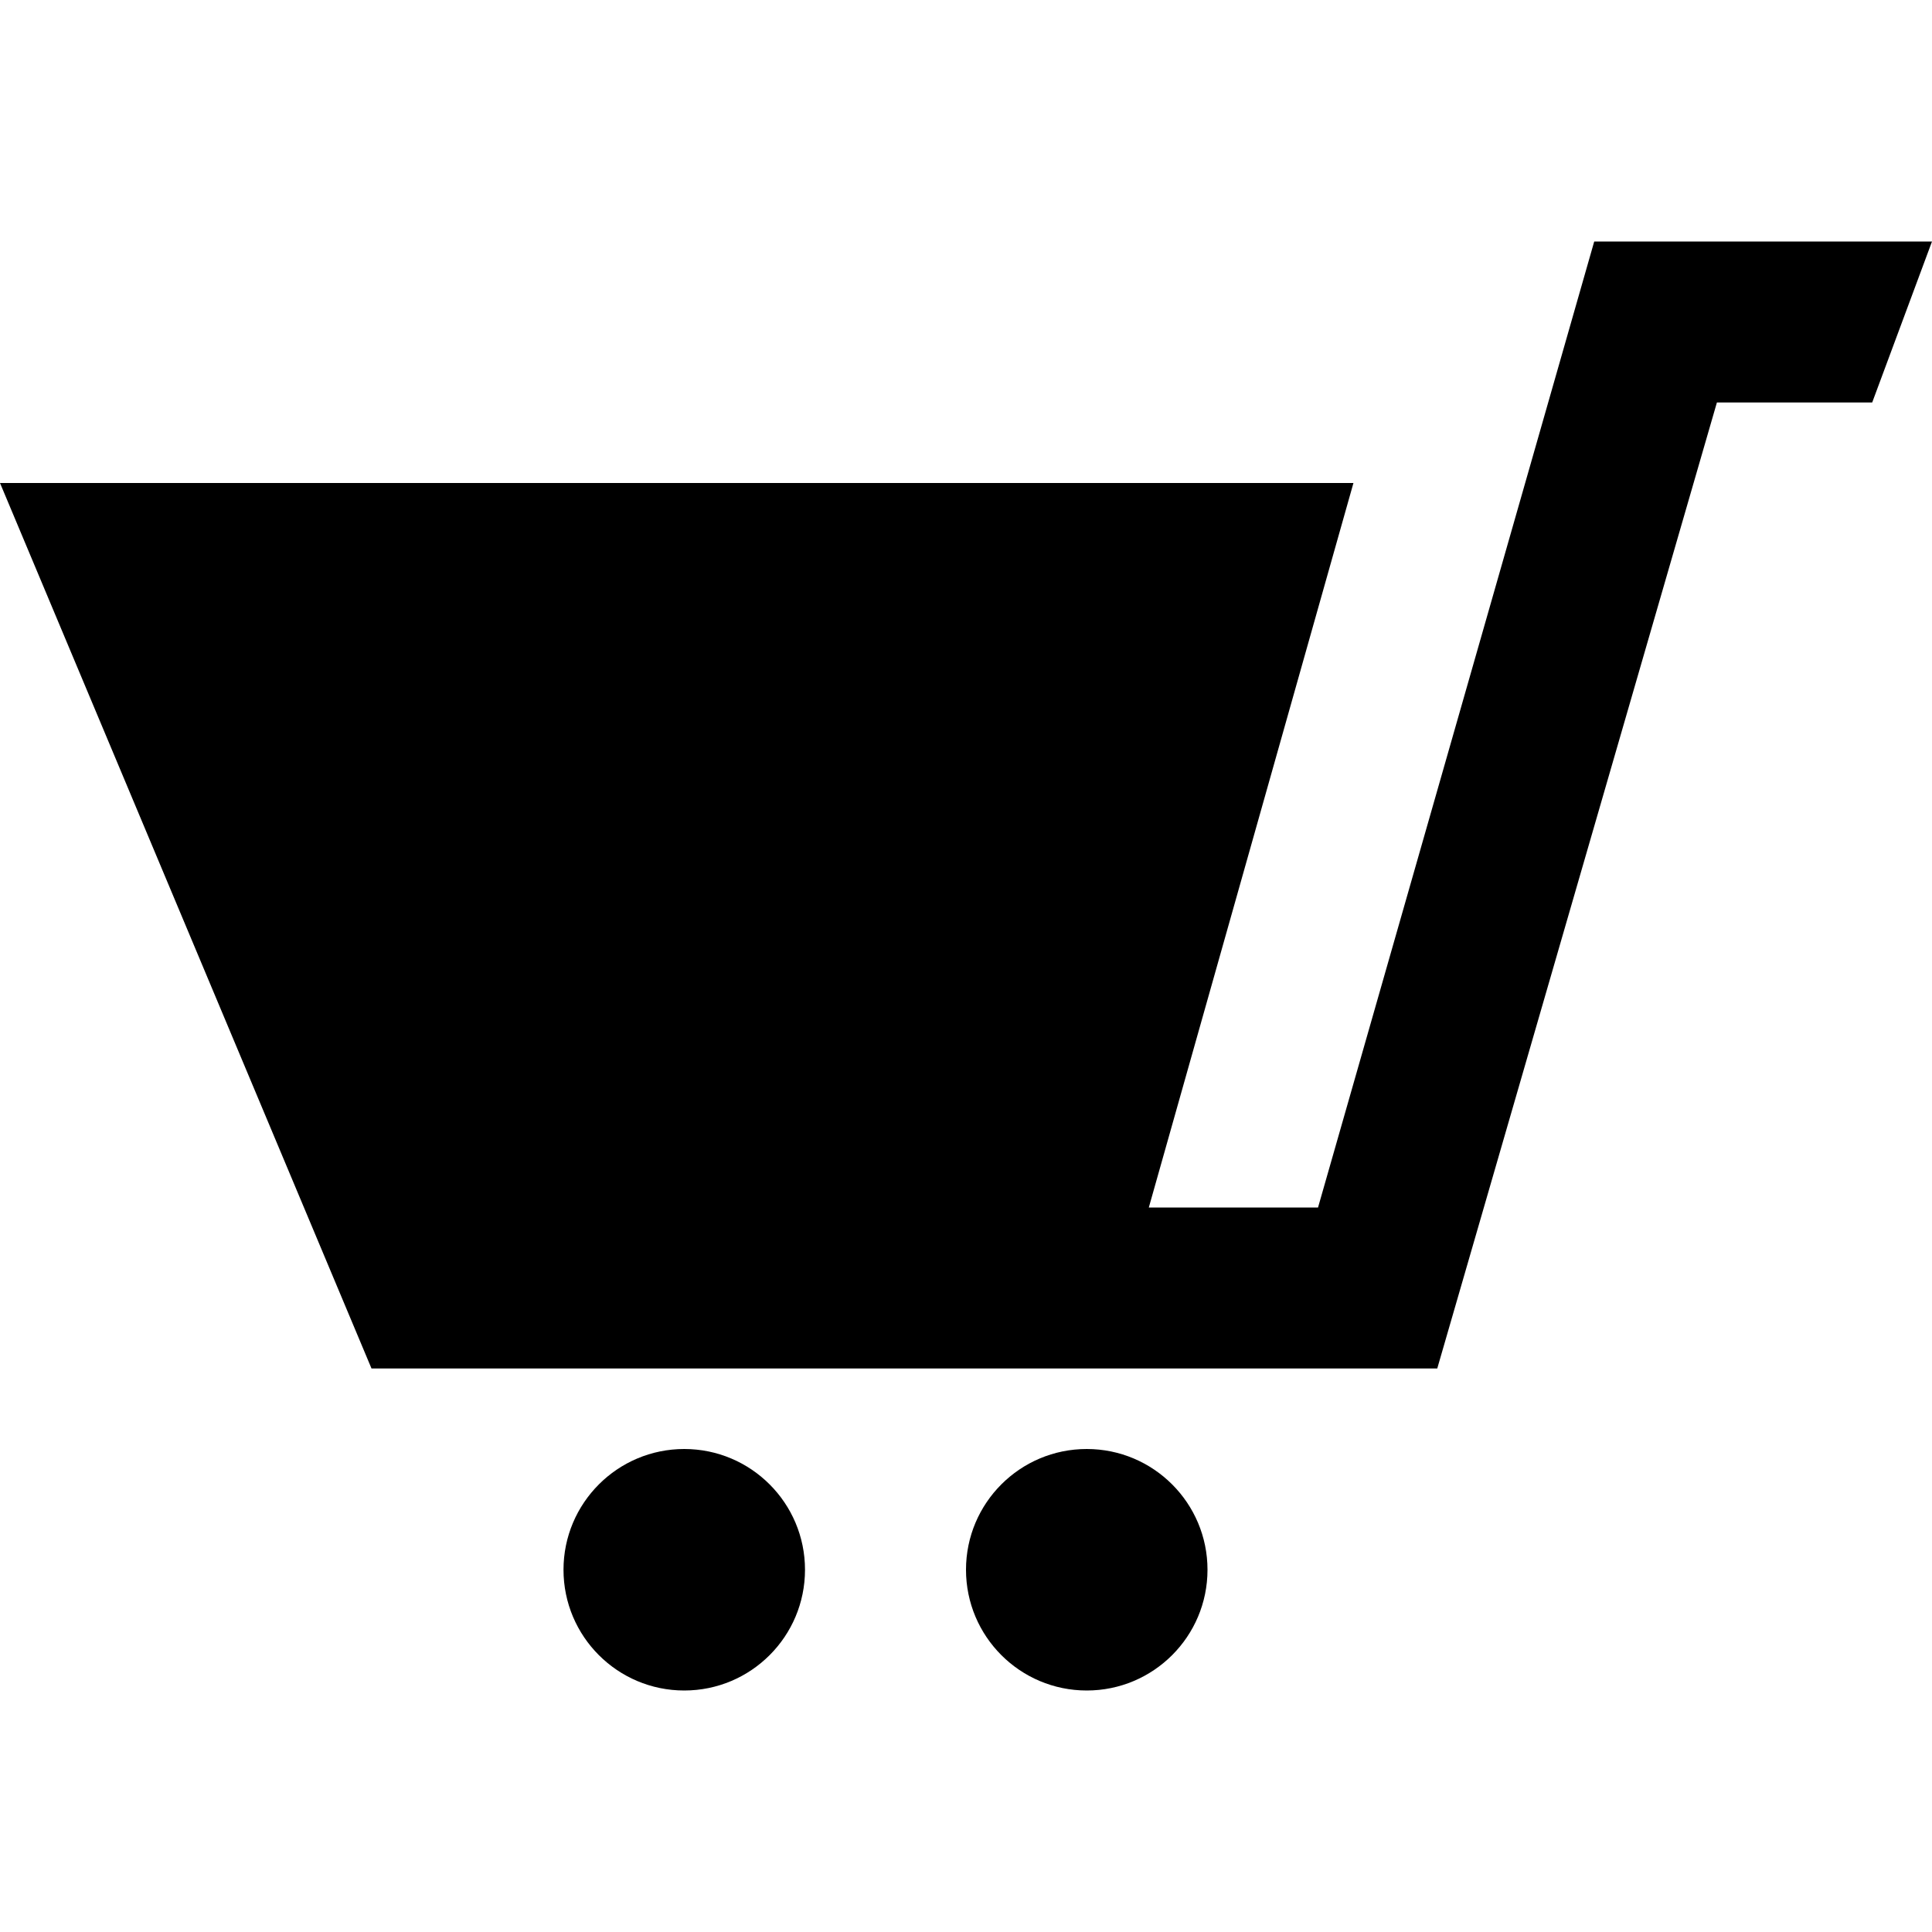
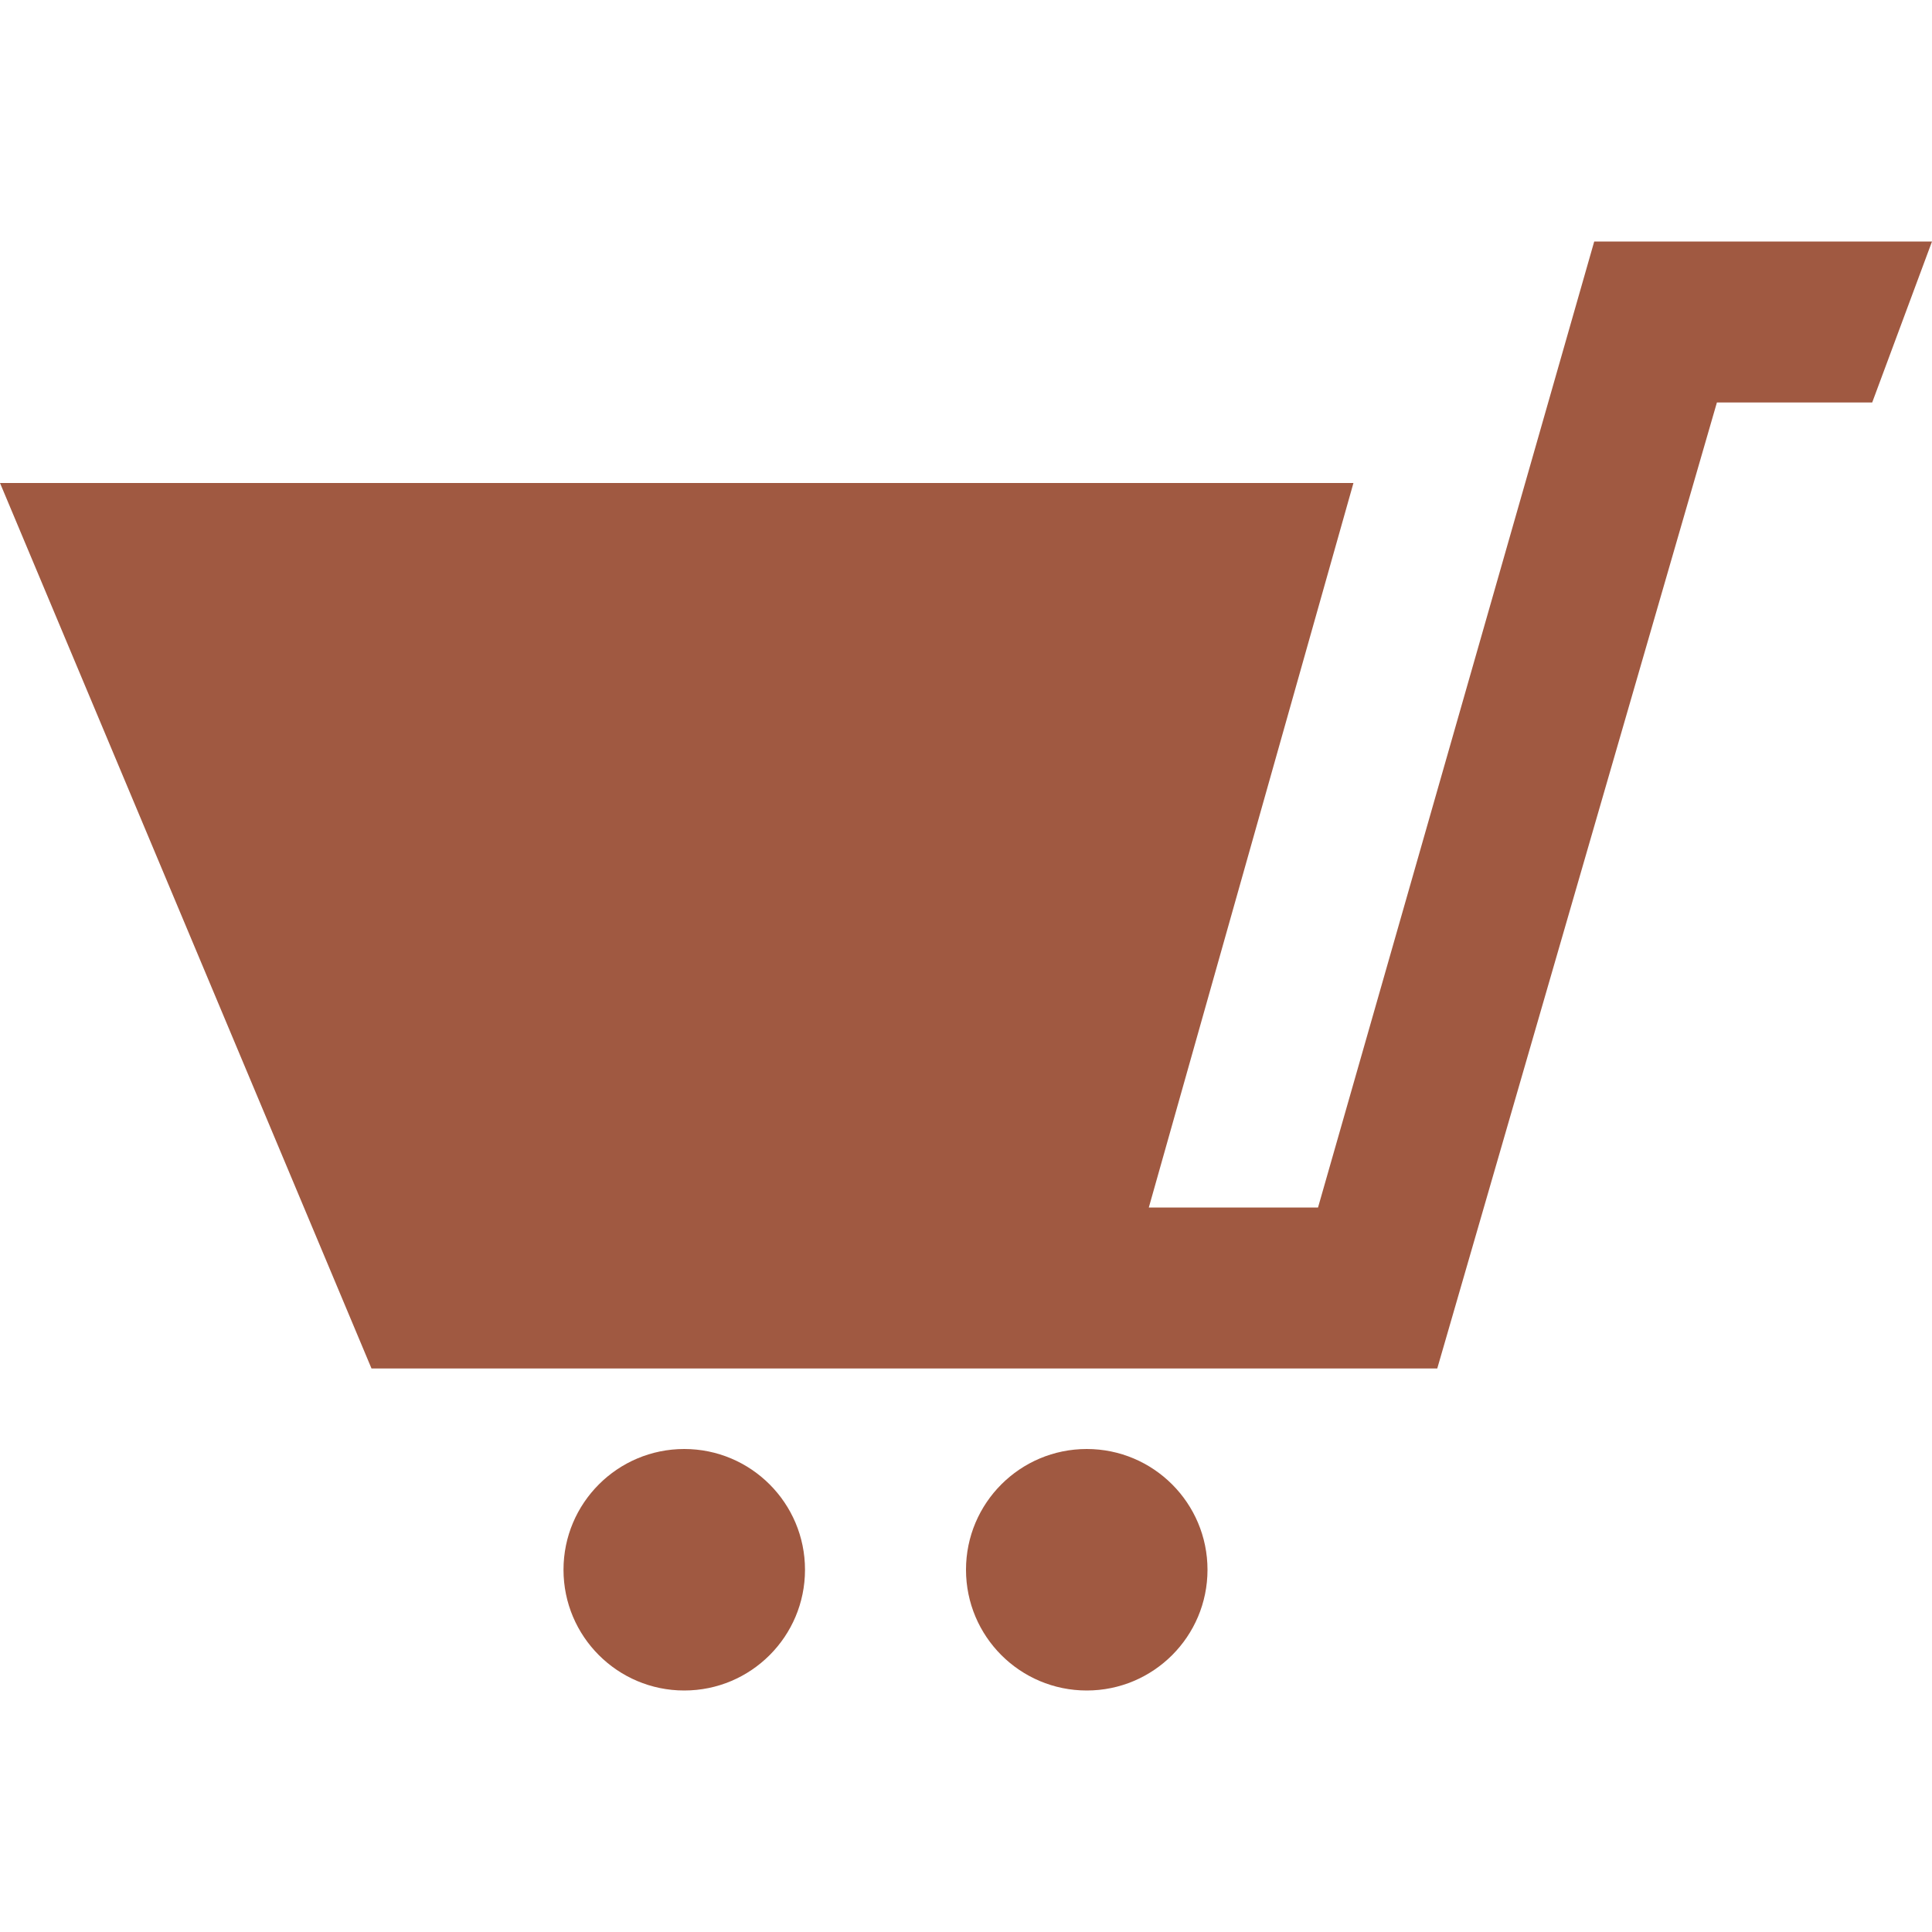
- <svg xmlns="http://www.w3.org/2000/svg" width="24" height="24" viewBox="0 0 24 24">
+ <svg xmlns="http://www.w3.org/2000/svg" width="30" height="30" viewBox="0 0 24 24" fill="#a05941">
  <path d="M10 19.5c0 .829-.672 1.5-1.5 1.5s-1.5-.671-1.5-1.5c0-.828.672-1.5 1.5-1.5s1.5.672 1.5 1.5zm3.5-1.5c-.828 0-1.5.671-1.5 1.5s.672 1.5 1.5 1.5 1.5-.671 1.5-1.5c0-.828-.672-1.5-1.5-1.5zm6.304-15l-3.431 12h-2.102l2.542-9h-16.813l4.615 11h13.239l3.474-12h1.929l.743-2h-4.196z" />
</svg>
